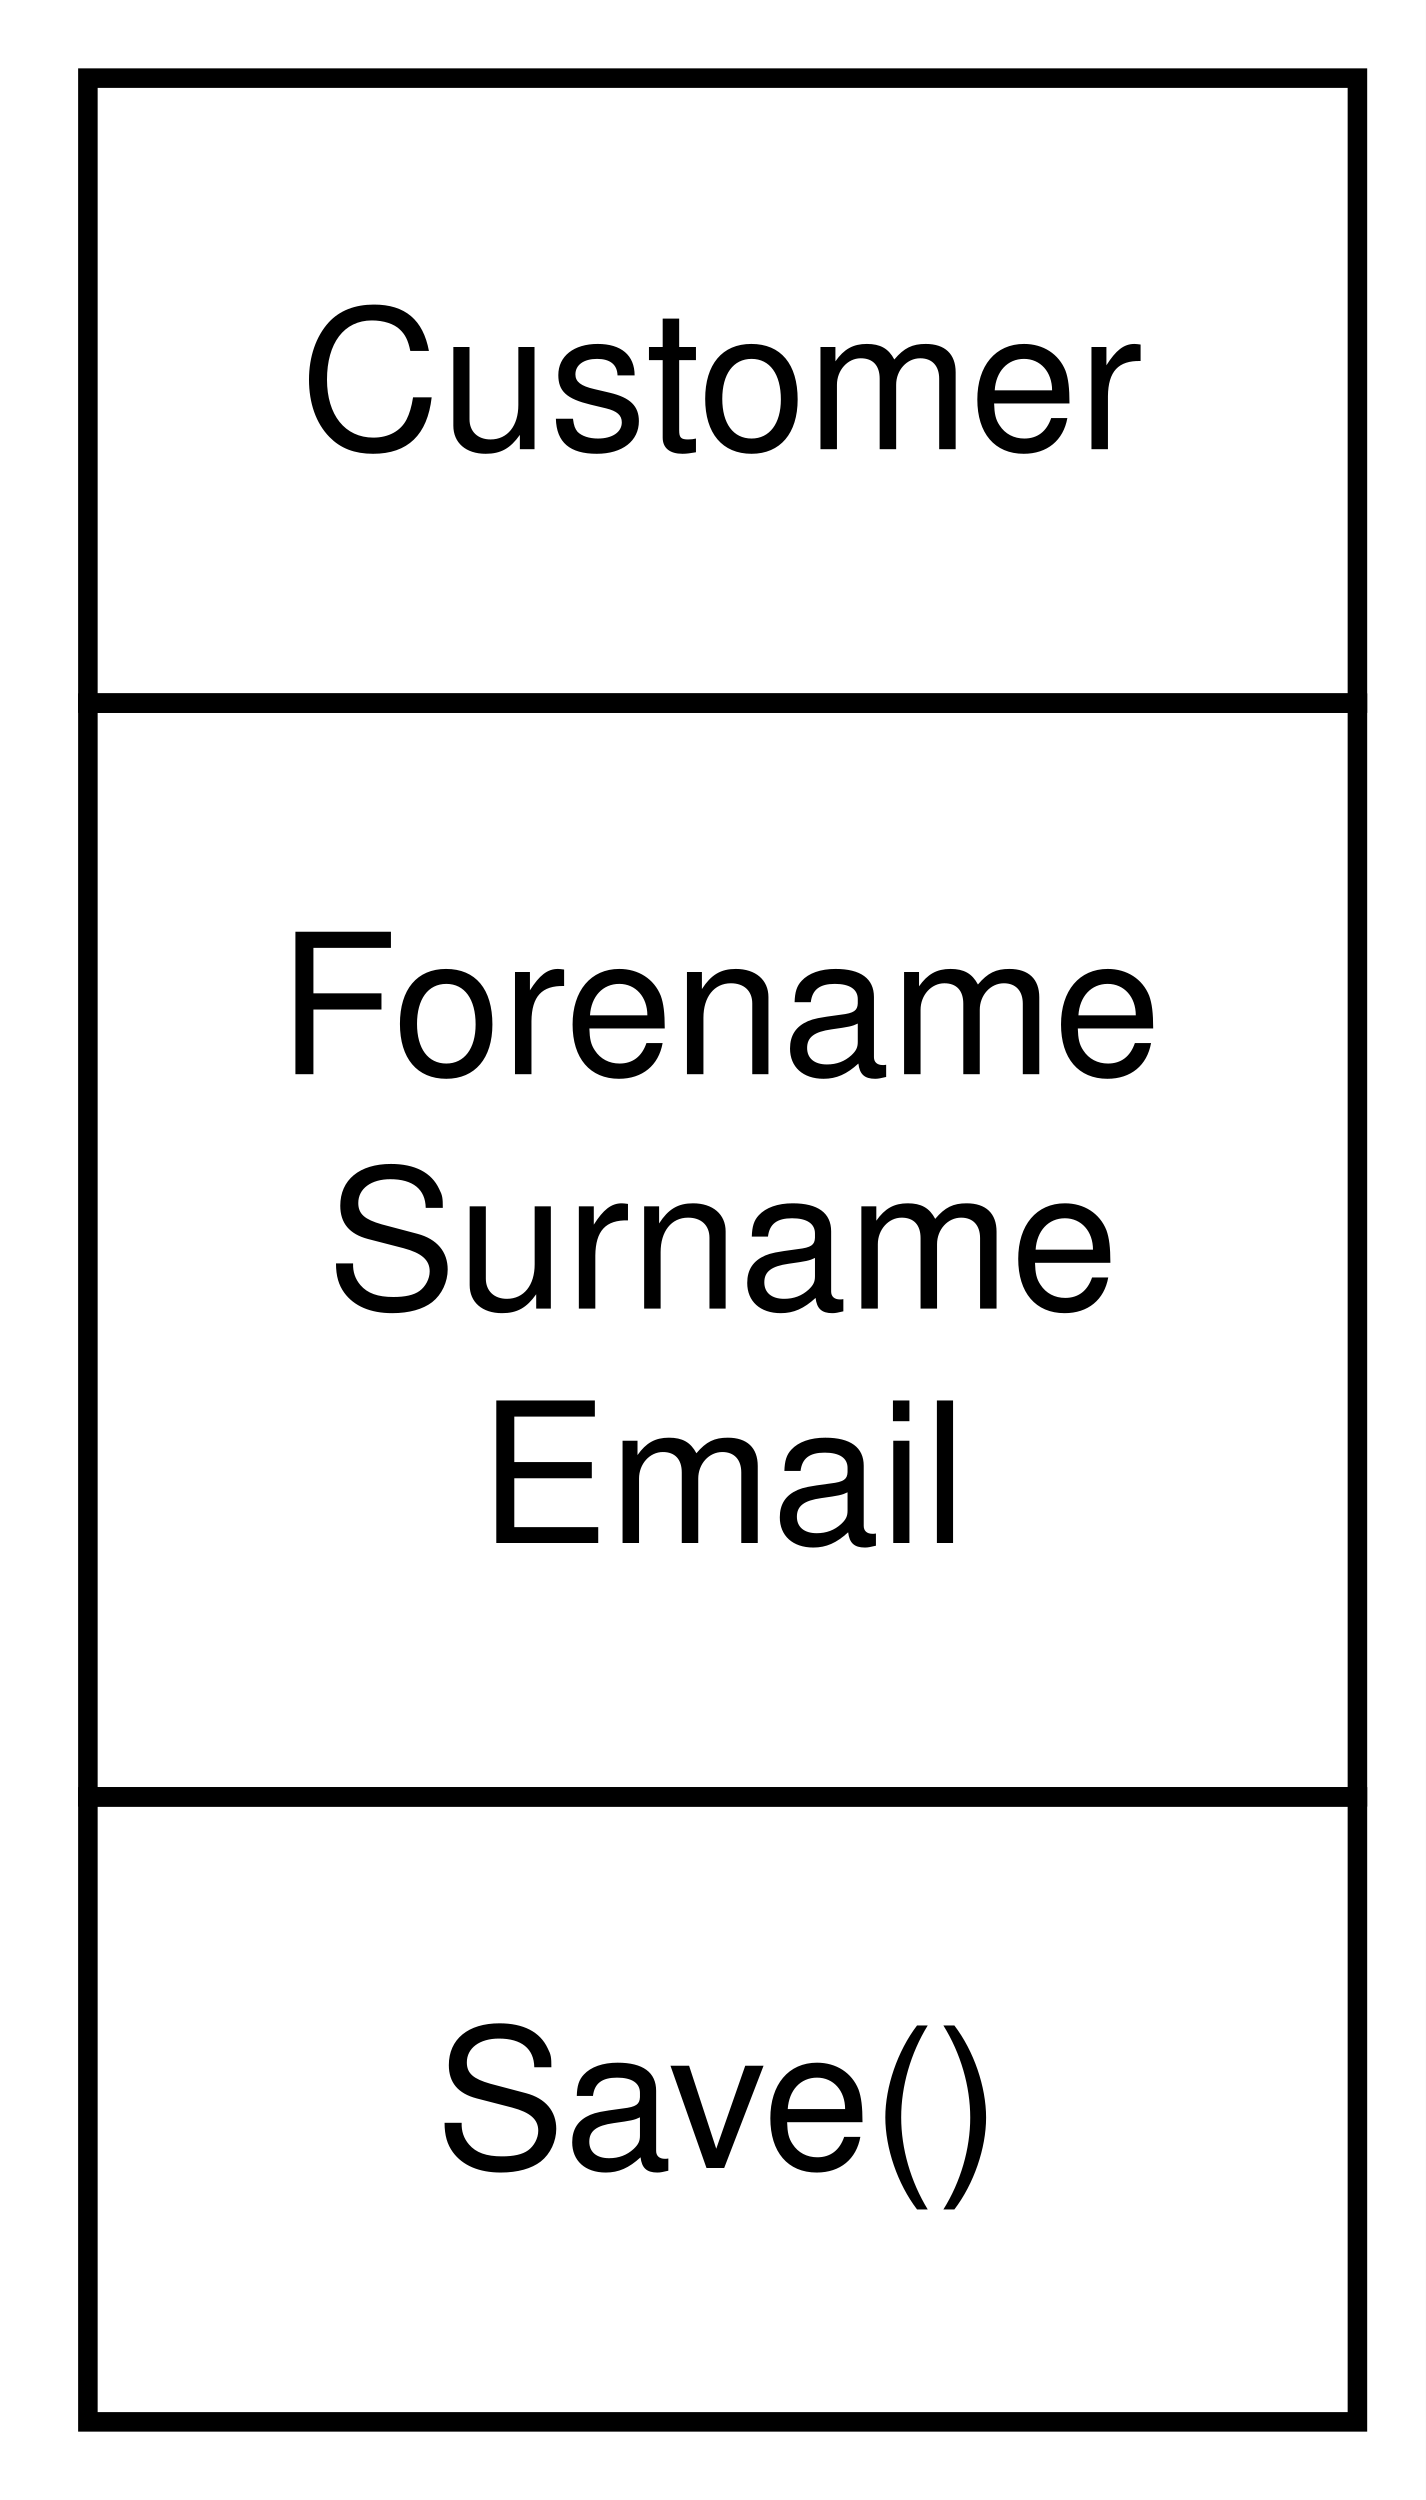
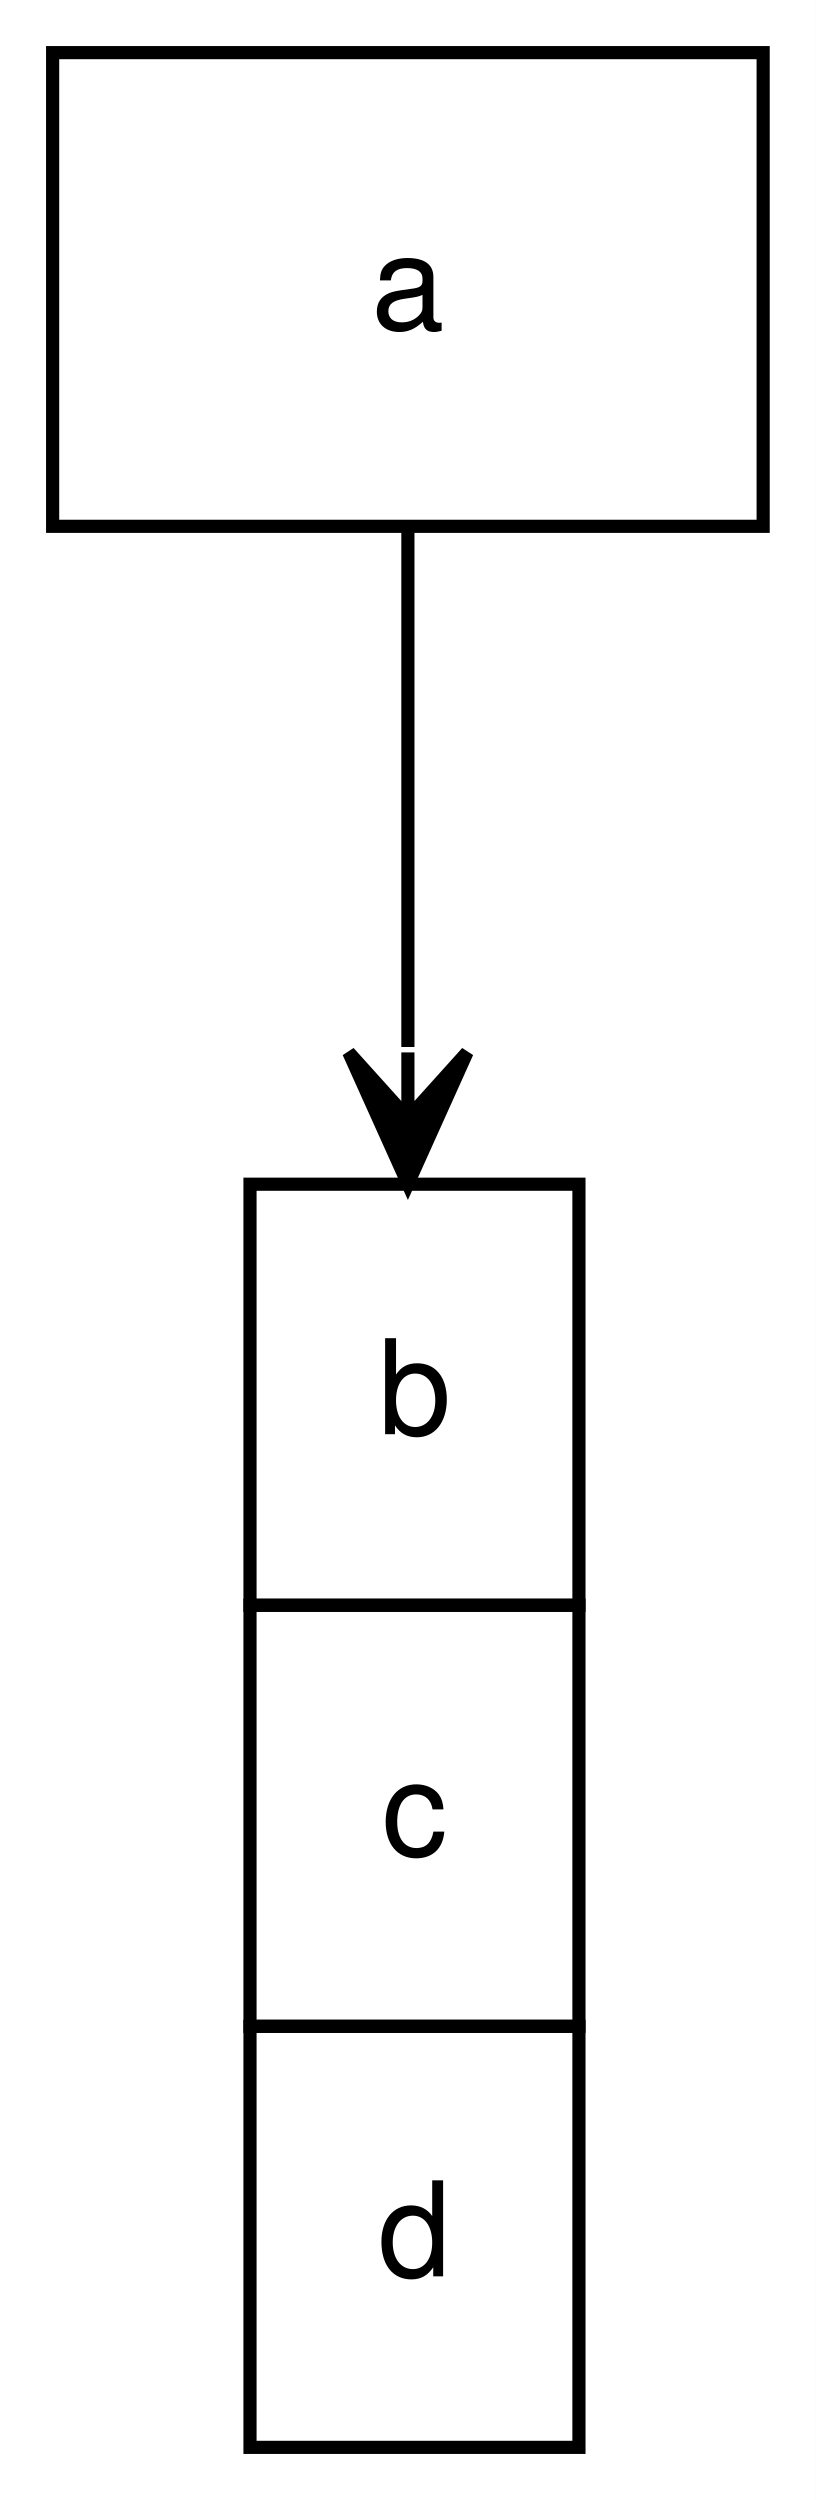
- <svg xmlns="http://www.w3.org/2000/svg" width="73pt" height="128pt" viewBox="0.00 0.00 73.00 128.00">
-   <g id="graph0" class="graph" transform="scale(1 1) rotate(0) translate(4 124)">
-     <polygon fill="#ffffff" stroke="transparent" points="-4,4 -4,-124 69,-124 69,4 -4,4" />
+ <svg xmlns="http://www.w3.org/2000/svg" width="62pt" height="190pt" viewBox="0.00 0.00 62.00 190.00">
+   <g id="graph0" class="graph" transform="scale(1 1) rotate(0) translate(4 186)">
+     <polygon fill="#ffffff" stroke="transparent" points="-4,4 -4,-186 58,-186 58,4 -4,4" />
    <g id="node1" class="node">
-       <polygon fill="none" stroke="#000000" points=".5,-88 .5,-120 65.5,-120 65.5,-88 .5,-88" />
-       <text text-anchor="start" x="11.334" y="-101" font-family="Helvetica,sans-Serif" font-size="10.00" fill="#000000">Customer</text>
-       <polygon fill="none" stroke="#000000" points=".5,-32 .5,-88 65.5,-88 65.5,-32 .5,-32" />
-       <text text-anchor="start" x="10.219" y="-69" font-family="Helvetica,sans-Serif" font-size="10.00" fill="#000000">Forename</text>
-       <text text-anchor="start" x="12.719" y="-57" font-family="Helvetica,sans-Serif" font-size="10.00" fill="#000000">Surname</text>
-       <text text-anchor="start" x="20.503" y="-45" font-family="Helvetica,sans-Serif" font-size="10.00" fill="#000000">Email</text>
-       <polygon fill="none" stroke="#000000" points=".5,0 .5,-32 65.5,-32 65.5,0 .5,0" />
-       <text text-anchor="start" x="18.277" y="-13" font-family="Helvetica,sans-Serif" font-size="10.00" fill="#000000">Save()</text>
+       <polygon fill="none" stroke="#000000" points="54,-182 0,-182 0,-146 54,-146 54,-182" />
+       <text text-anchor="middle" x="27" y="-161" font-family="Helvetica,sans-Serif" font-size="10.00" fill="#000000">a</text>
+     </g>
+     <g id="node2" class="node">
+       <polygon fill="none" stroke="#000000" points="15,-64 15,-96 40,-96 40,-64 15,-64" />
+       <text text-anchor="start" x="24.721" y="-77" font-family="Helvetica,sans-Serif" font-size="10.00" fill="#000000">b</text>
+       <polygon fill="none" stroke="#000000" points="15,-32 15,-64 40,-64 40,-32 15,-32" />
+       <text text-anchor="start" x="25" y="-45" font-family="Helvetica,sans-Serif" font-size="10.00" fill="#000000">c</text>
+       <polygon fill="none" stroke="#000000" points="15,0 15,-32 40,-32 40,0 15,0" />
+       <text text-anchor="start" x="24.721" y="-13" font-family="Helvetica,sans-Serif" font-size="10.00" fill="#000000">d</text>
+     </g>
+     <g id="edge1" class="edge">
+       <path fill="none" stroke="#000000" d="M27,-145.875C27,-135.107 27,-120.785 27,-106.429" />
+       <polygon fill="#000000" stroke="#000000" points="27,-96.019 31.5,-106.019 27,-101.019 27,-106.019 27,-106.019 27,-106.019 27,-101.019 22.5,-106.019 27,-96.019 27,-96.019" />
    </g>
  </g>
</svg>
